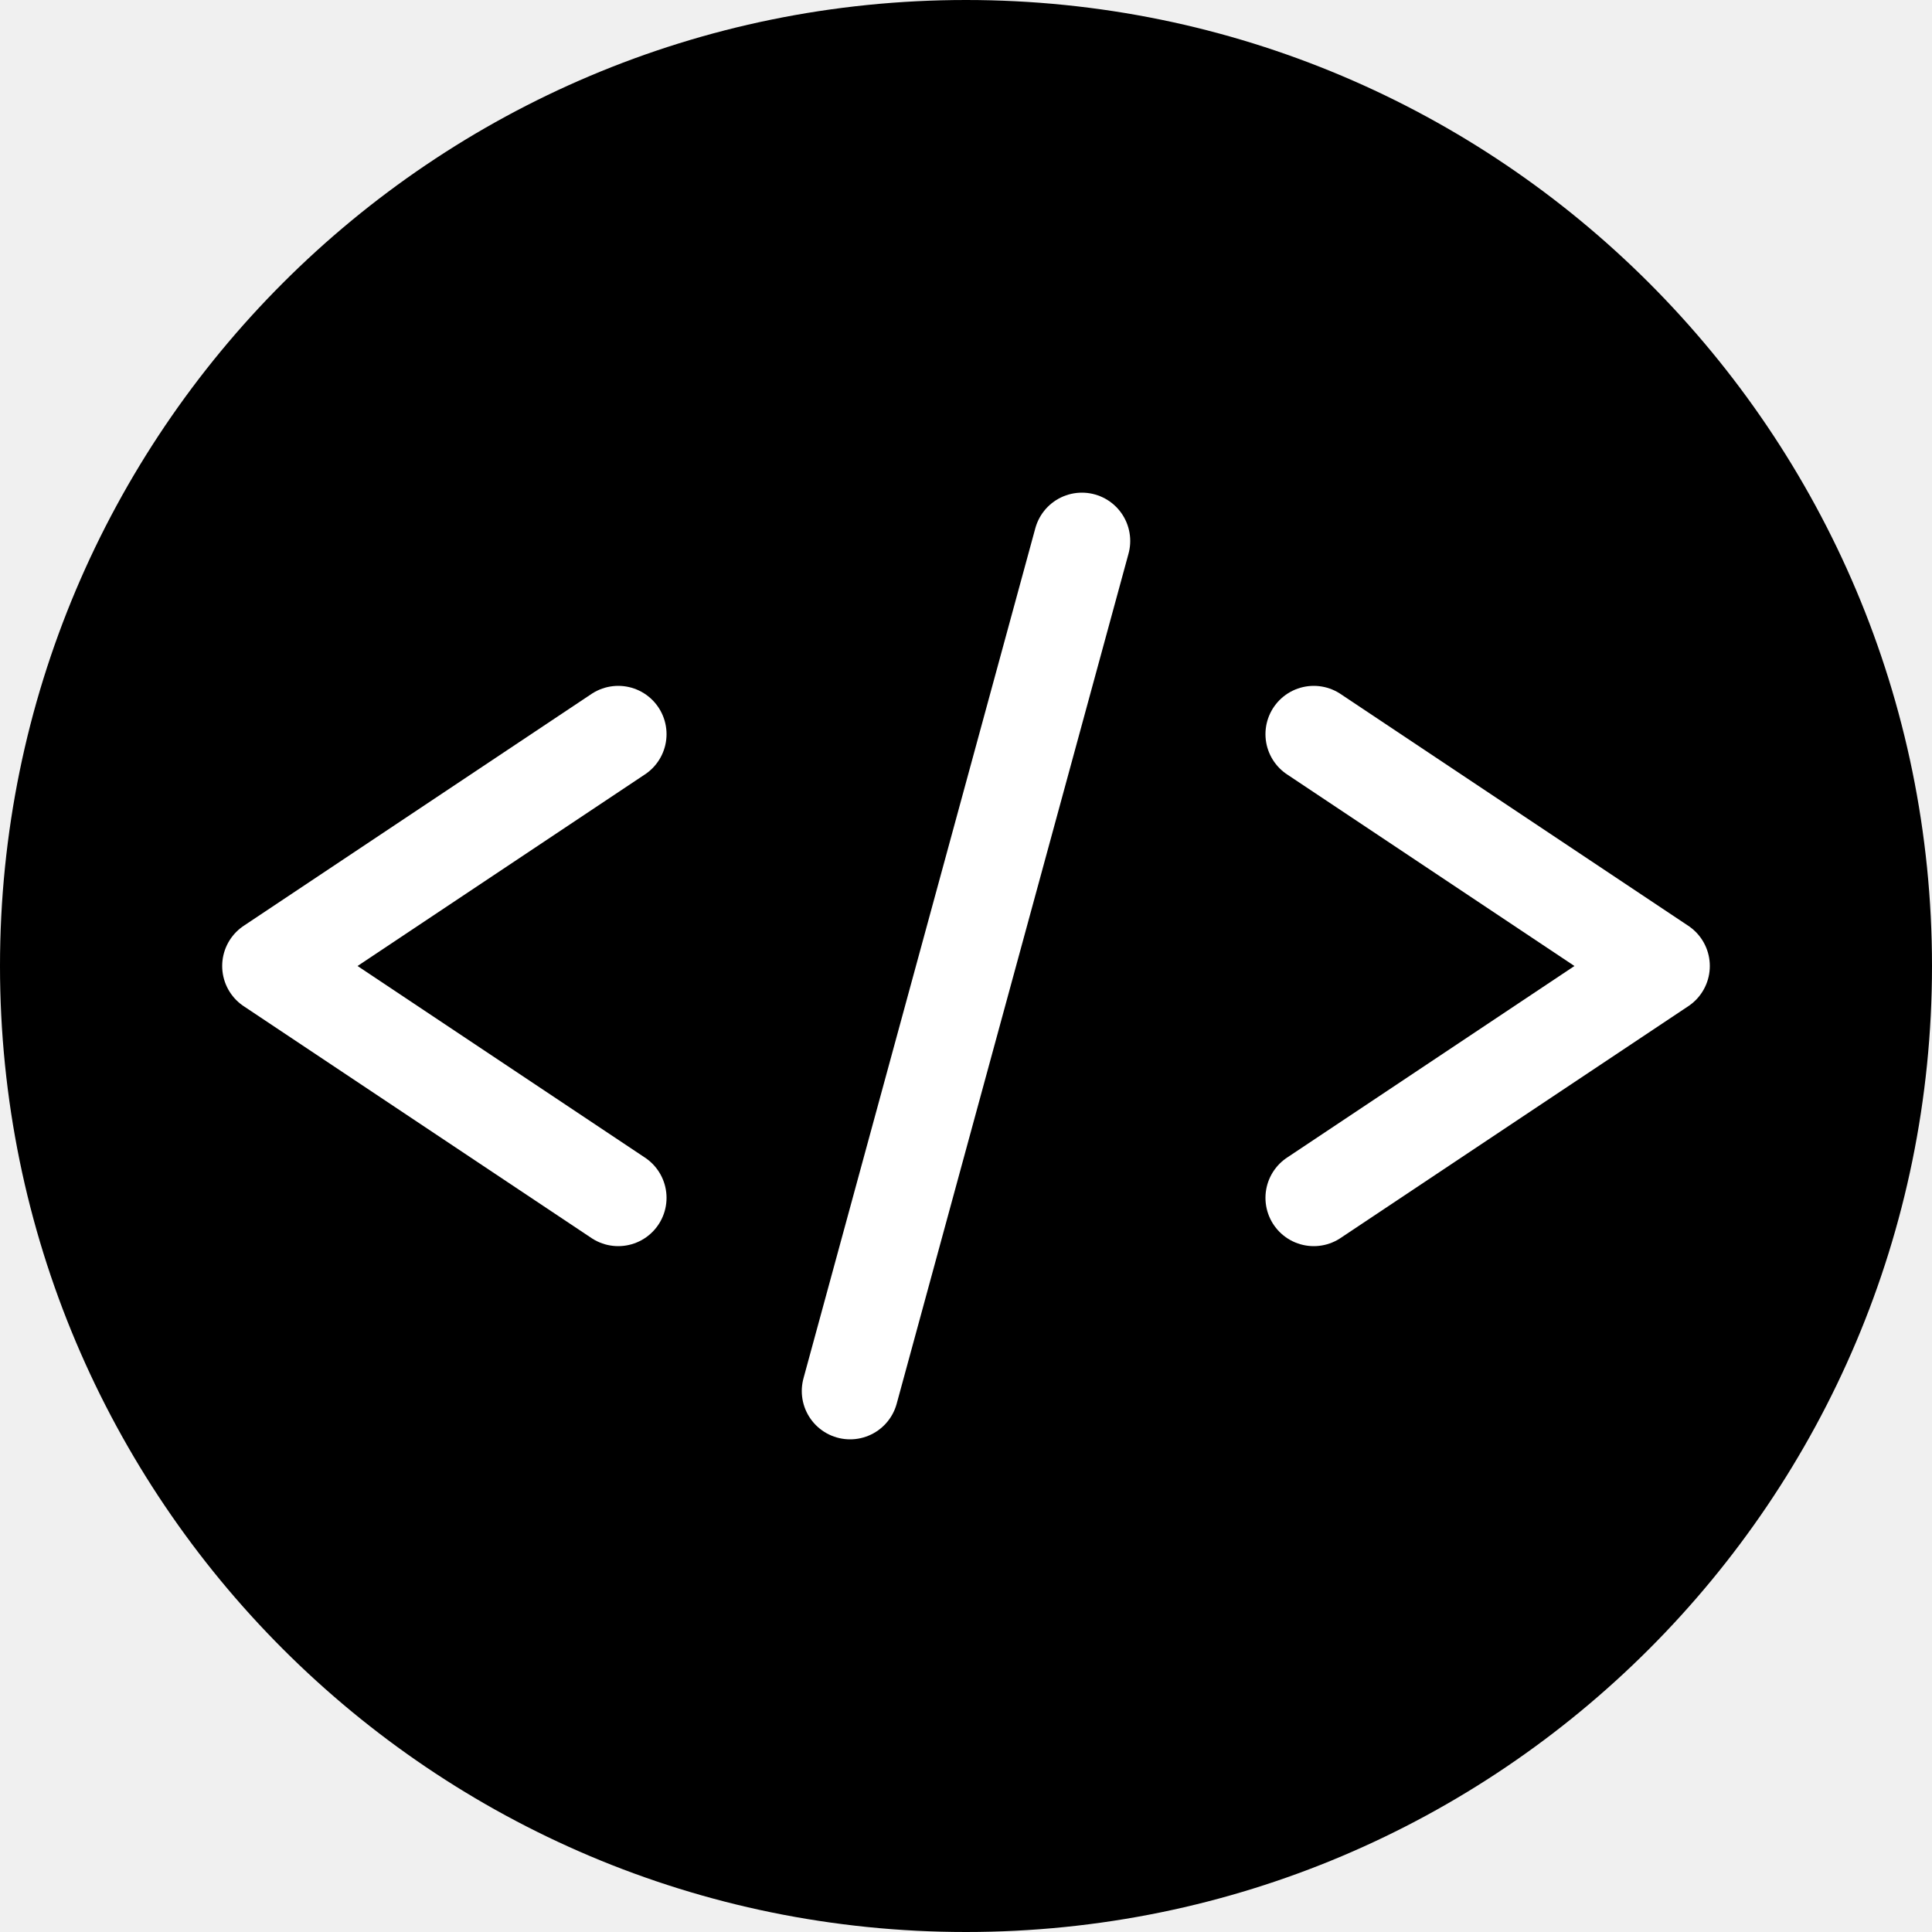
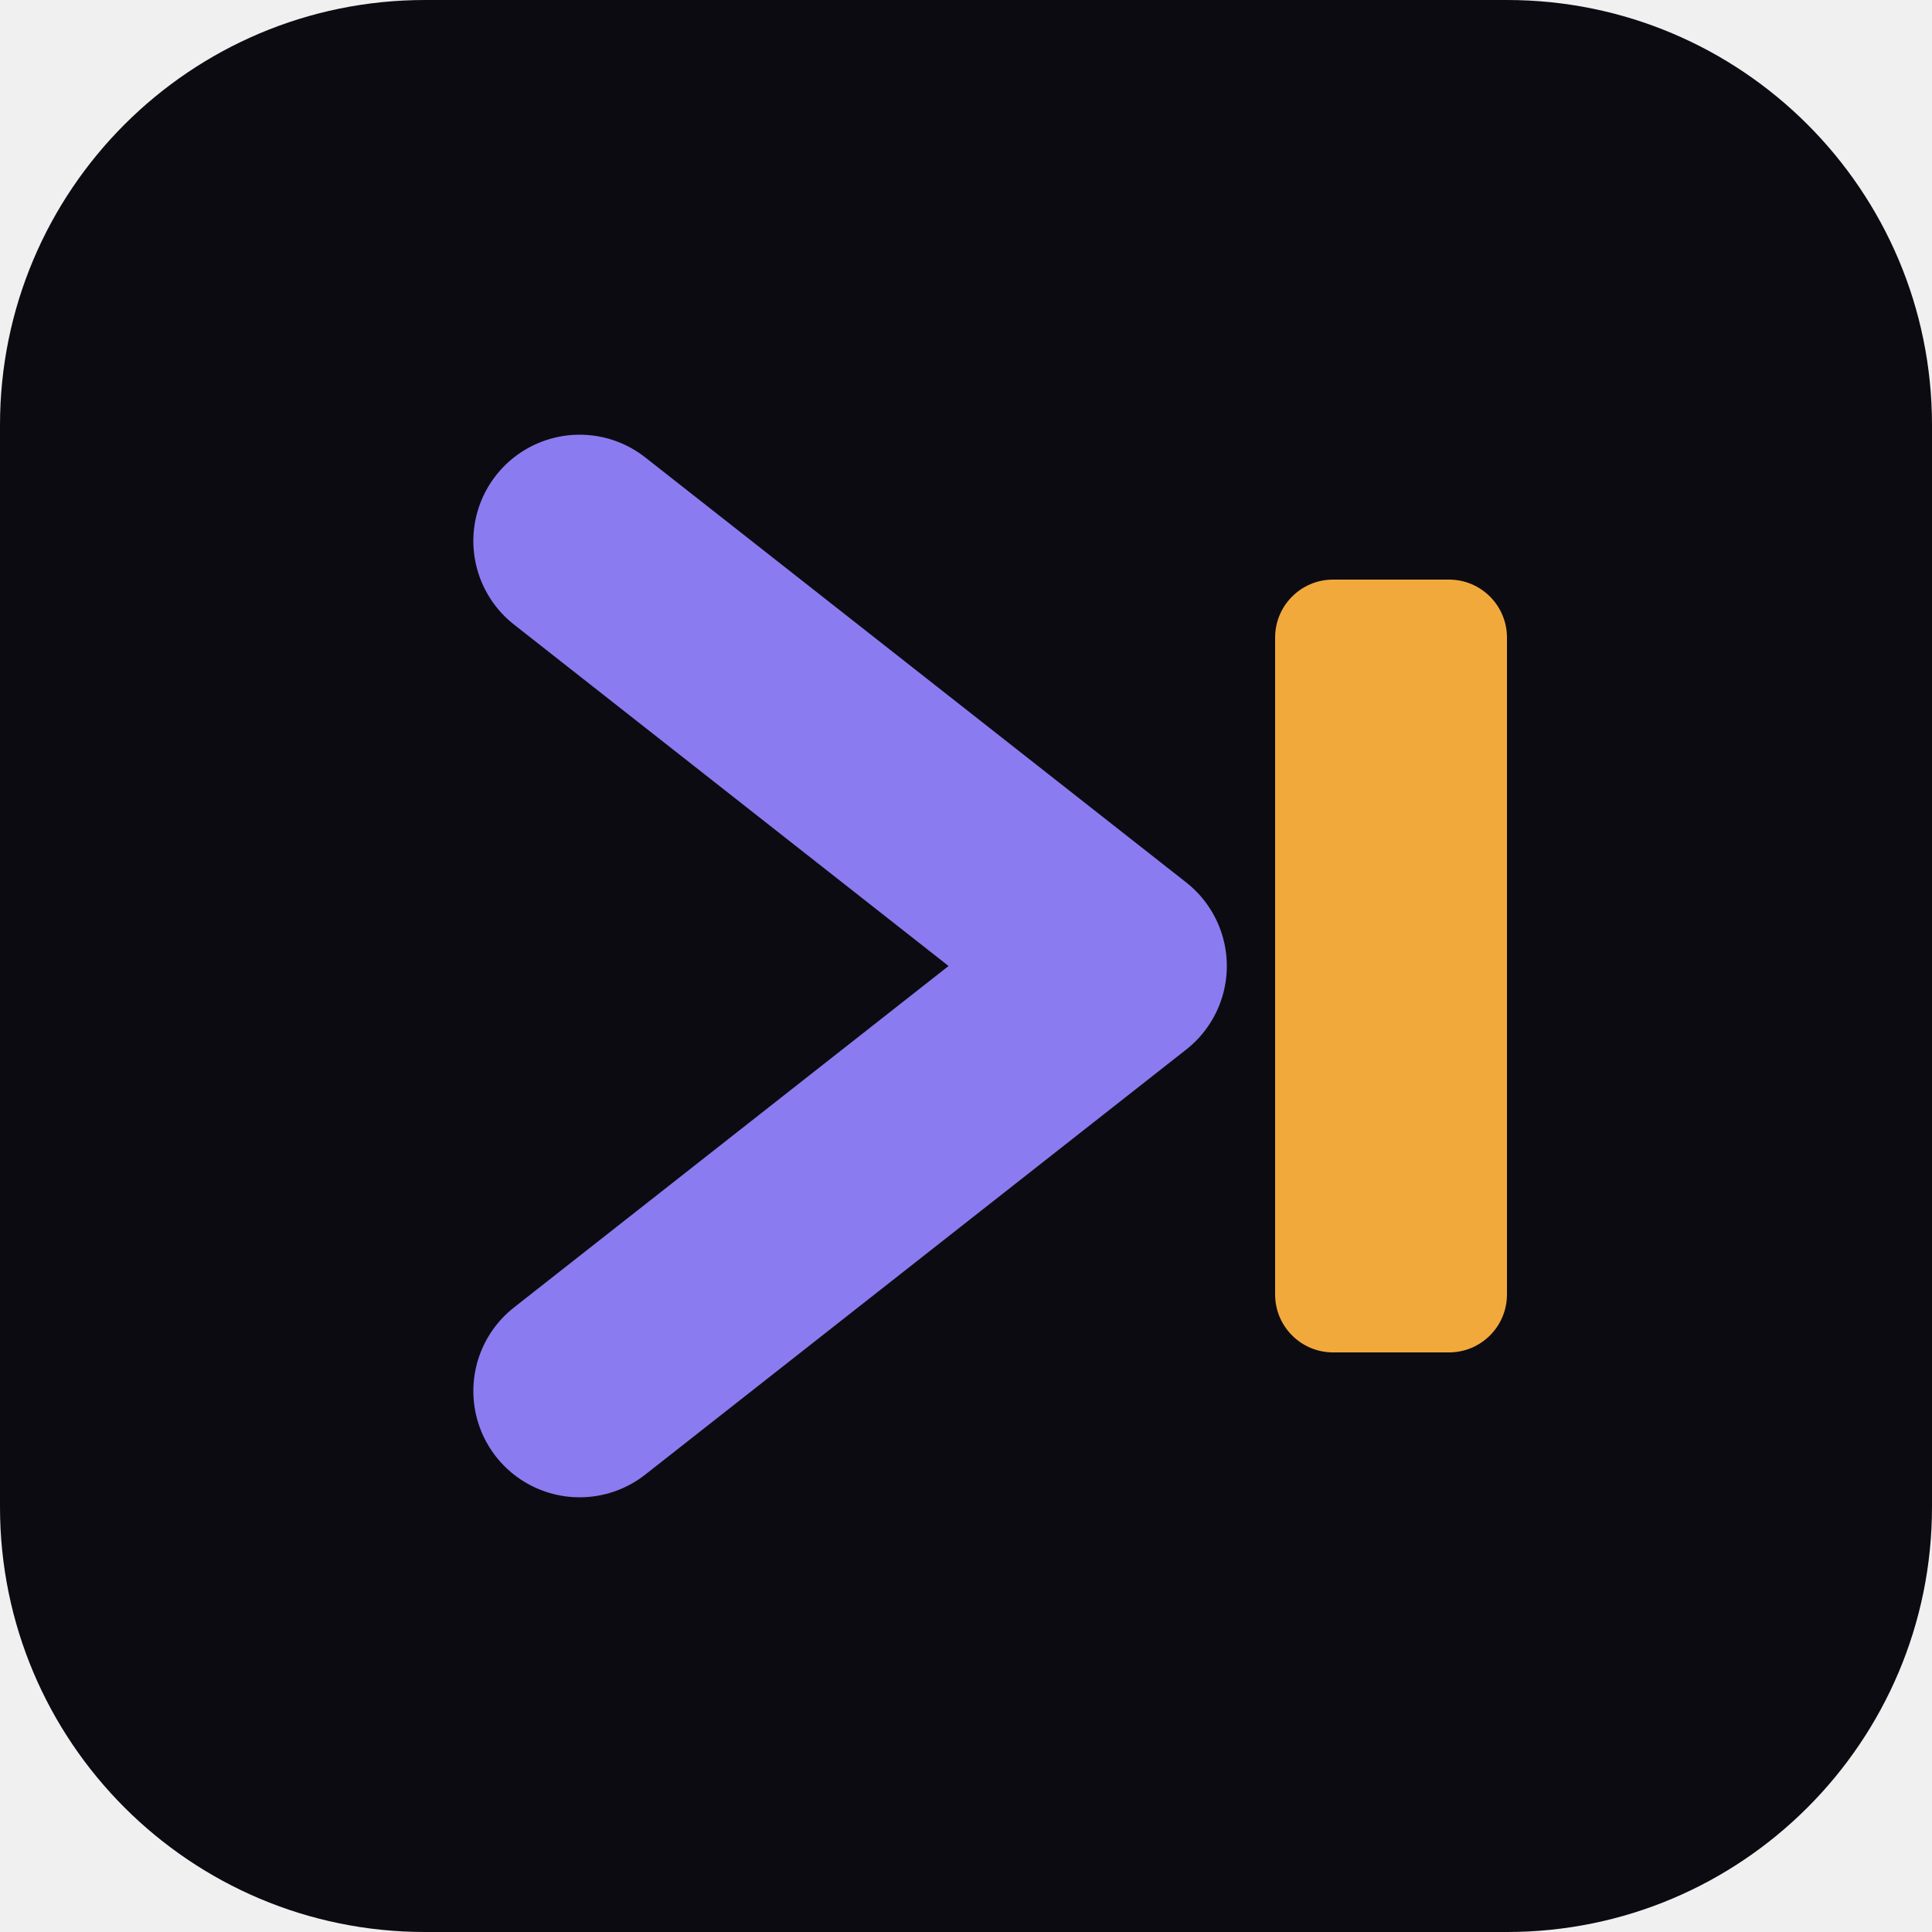
<svg xmlns="http://www.w3.org/2000/svg" viewBox="0 0 100 100">
-   <circle cx="50" cy="50" r="50" fill="#000000" />
-   <g fill="none" stroke="#ffffff" stroke-width="5" stroke-linecap="round" stroke-linejoin="round">
-     <polyline points="32 38 14 50 32 62" />
-     <line x1="56" y1="28" x2="44" y2="72" />
-     <polyline points="68 38 86 50 68 62" />
-   </g>
+   <rect width="100" height="100" rx="22" fill="#0d0b12" />
+   <path d="M30 28 L58 50 L30 72" fill="none" stroke="#8b7bf0" stroke-width="11" stroke-linecap="round" stroke-linejoin="round" />
+   <rect x="66" y="30" width="12" height="40" rx="3" fill="#f2a93c" />
</svg>
